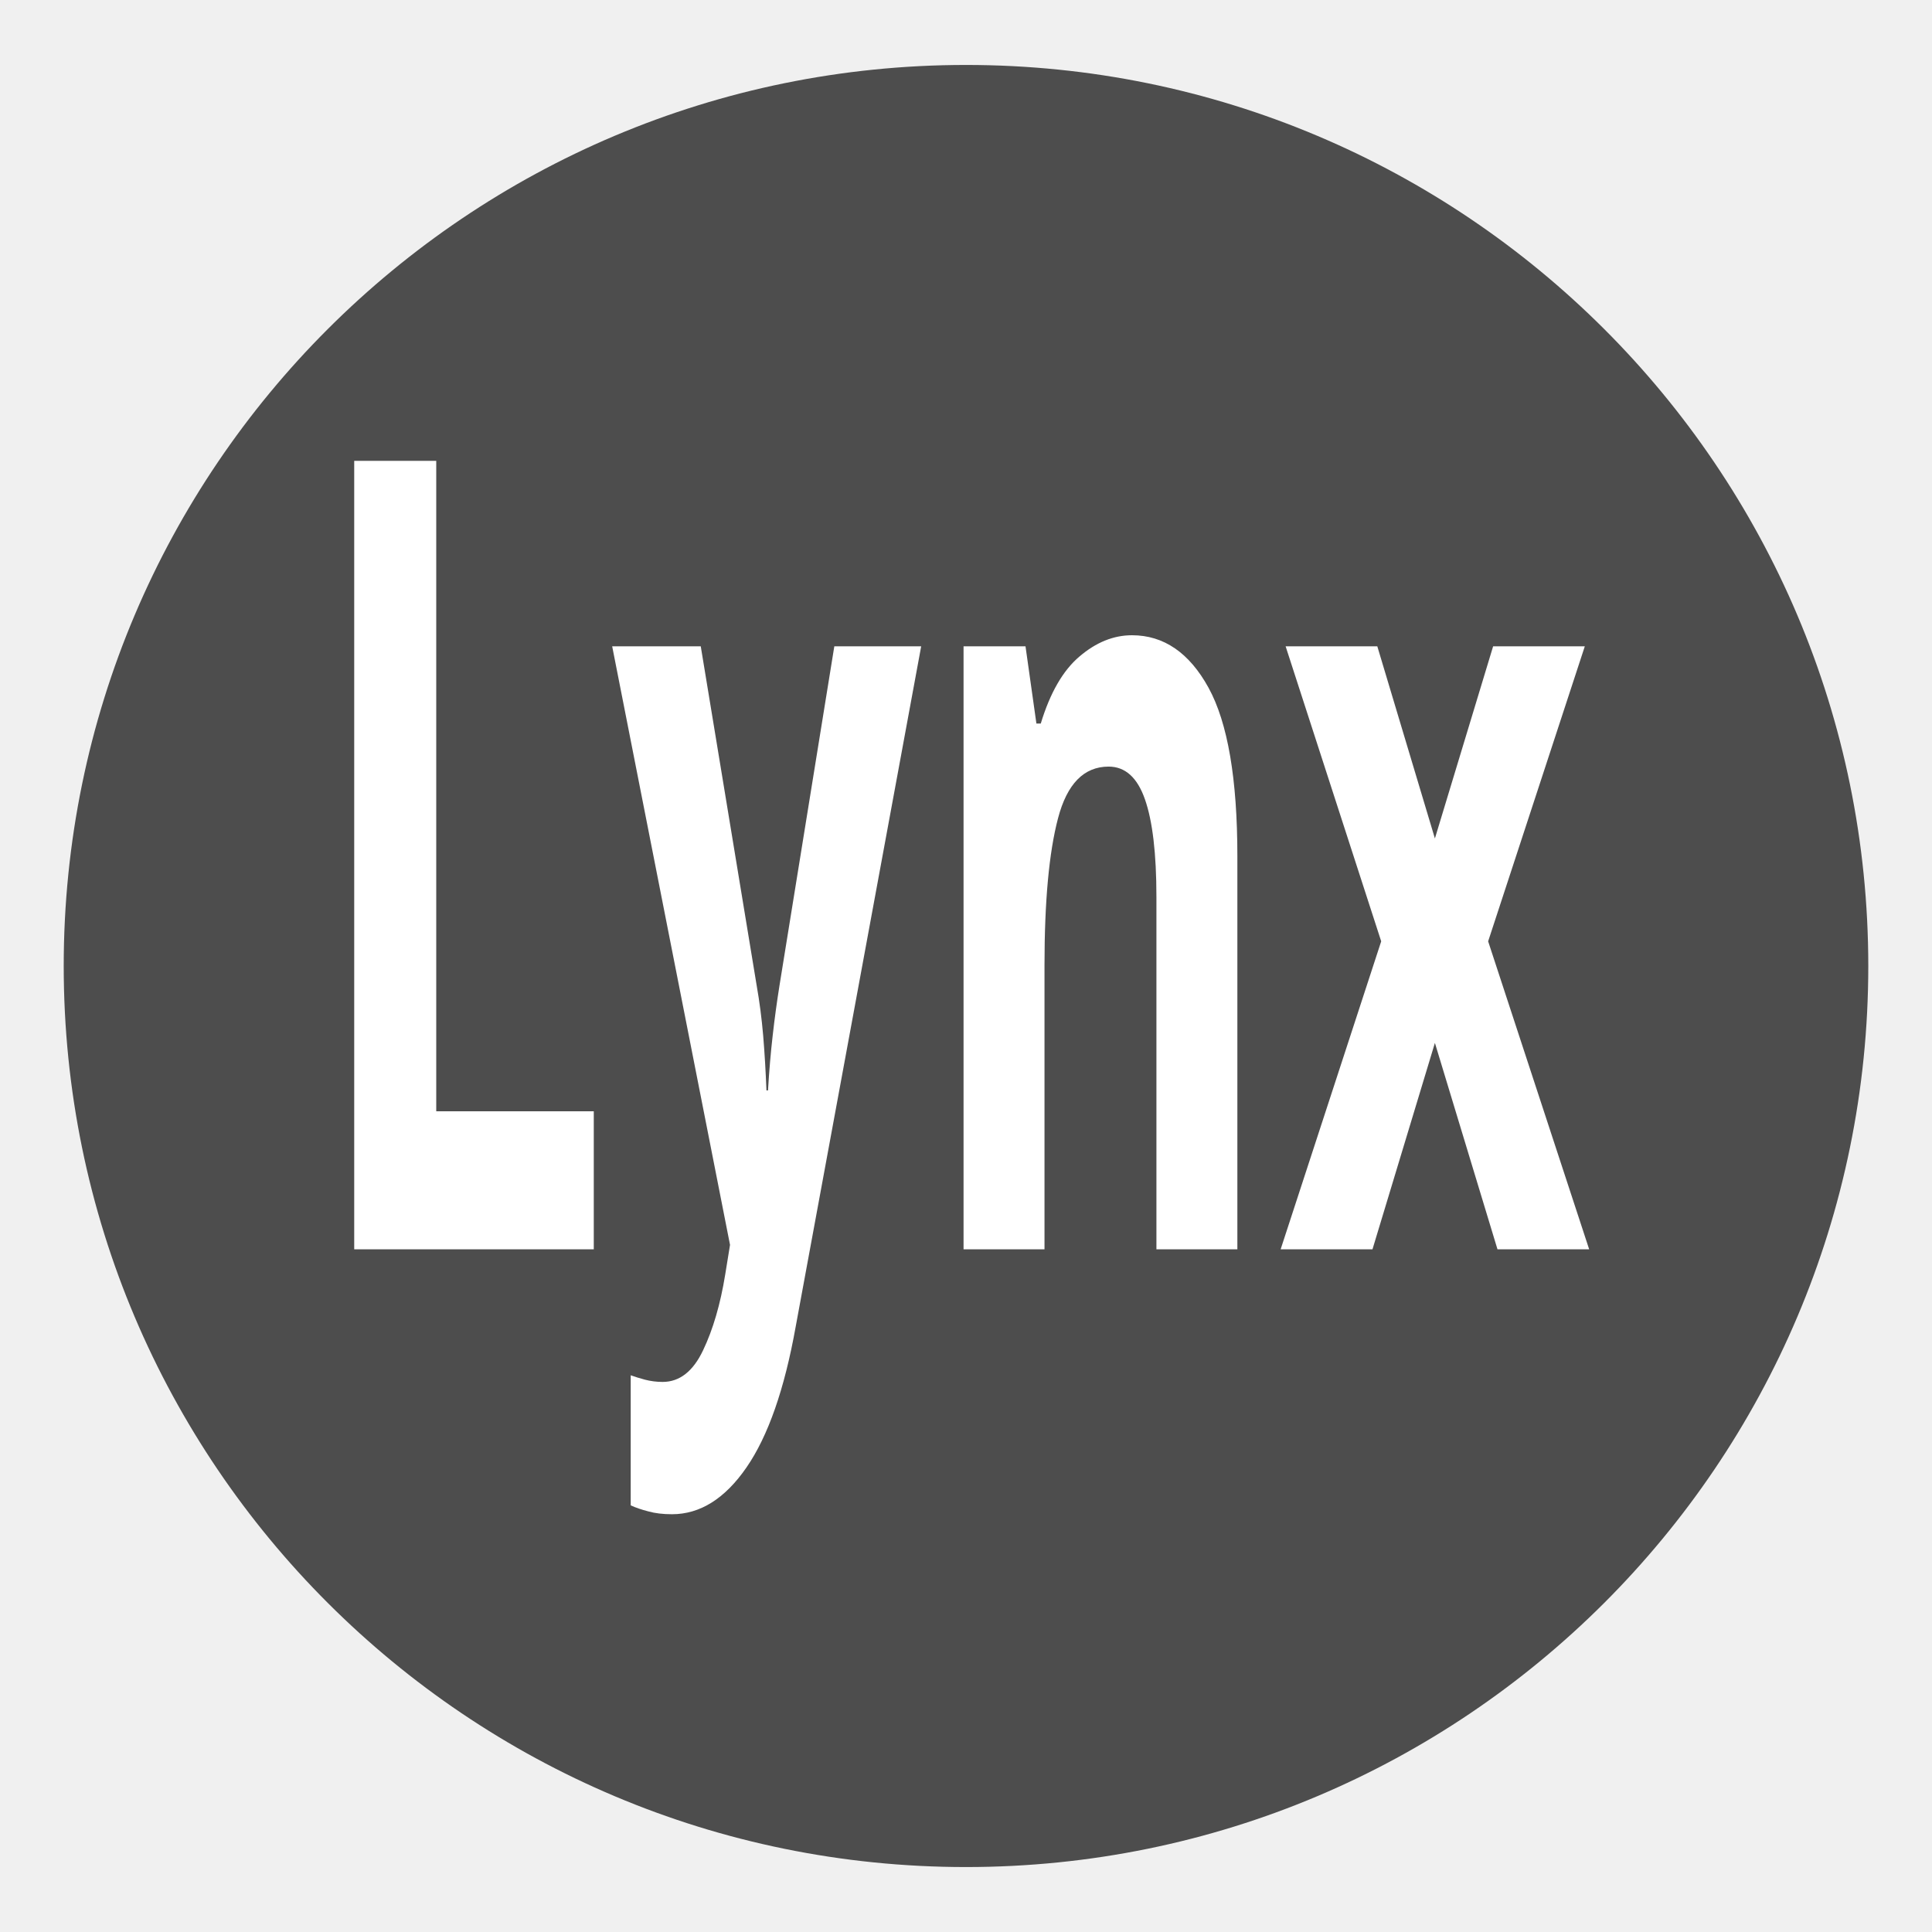
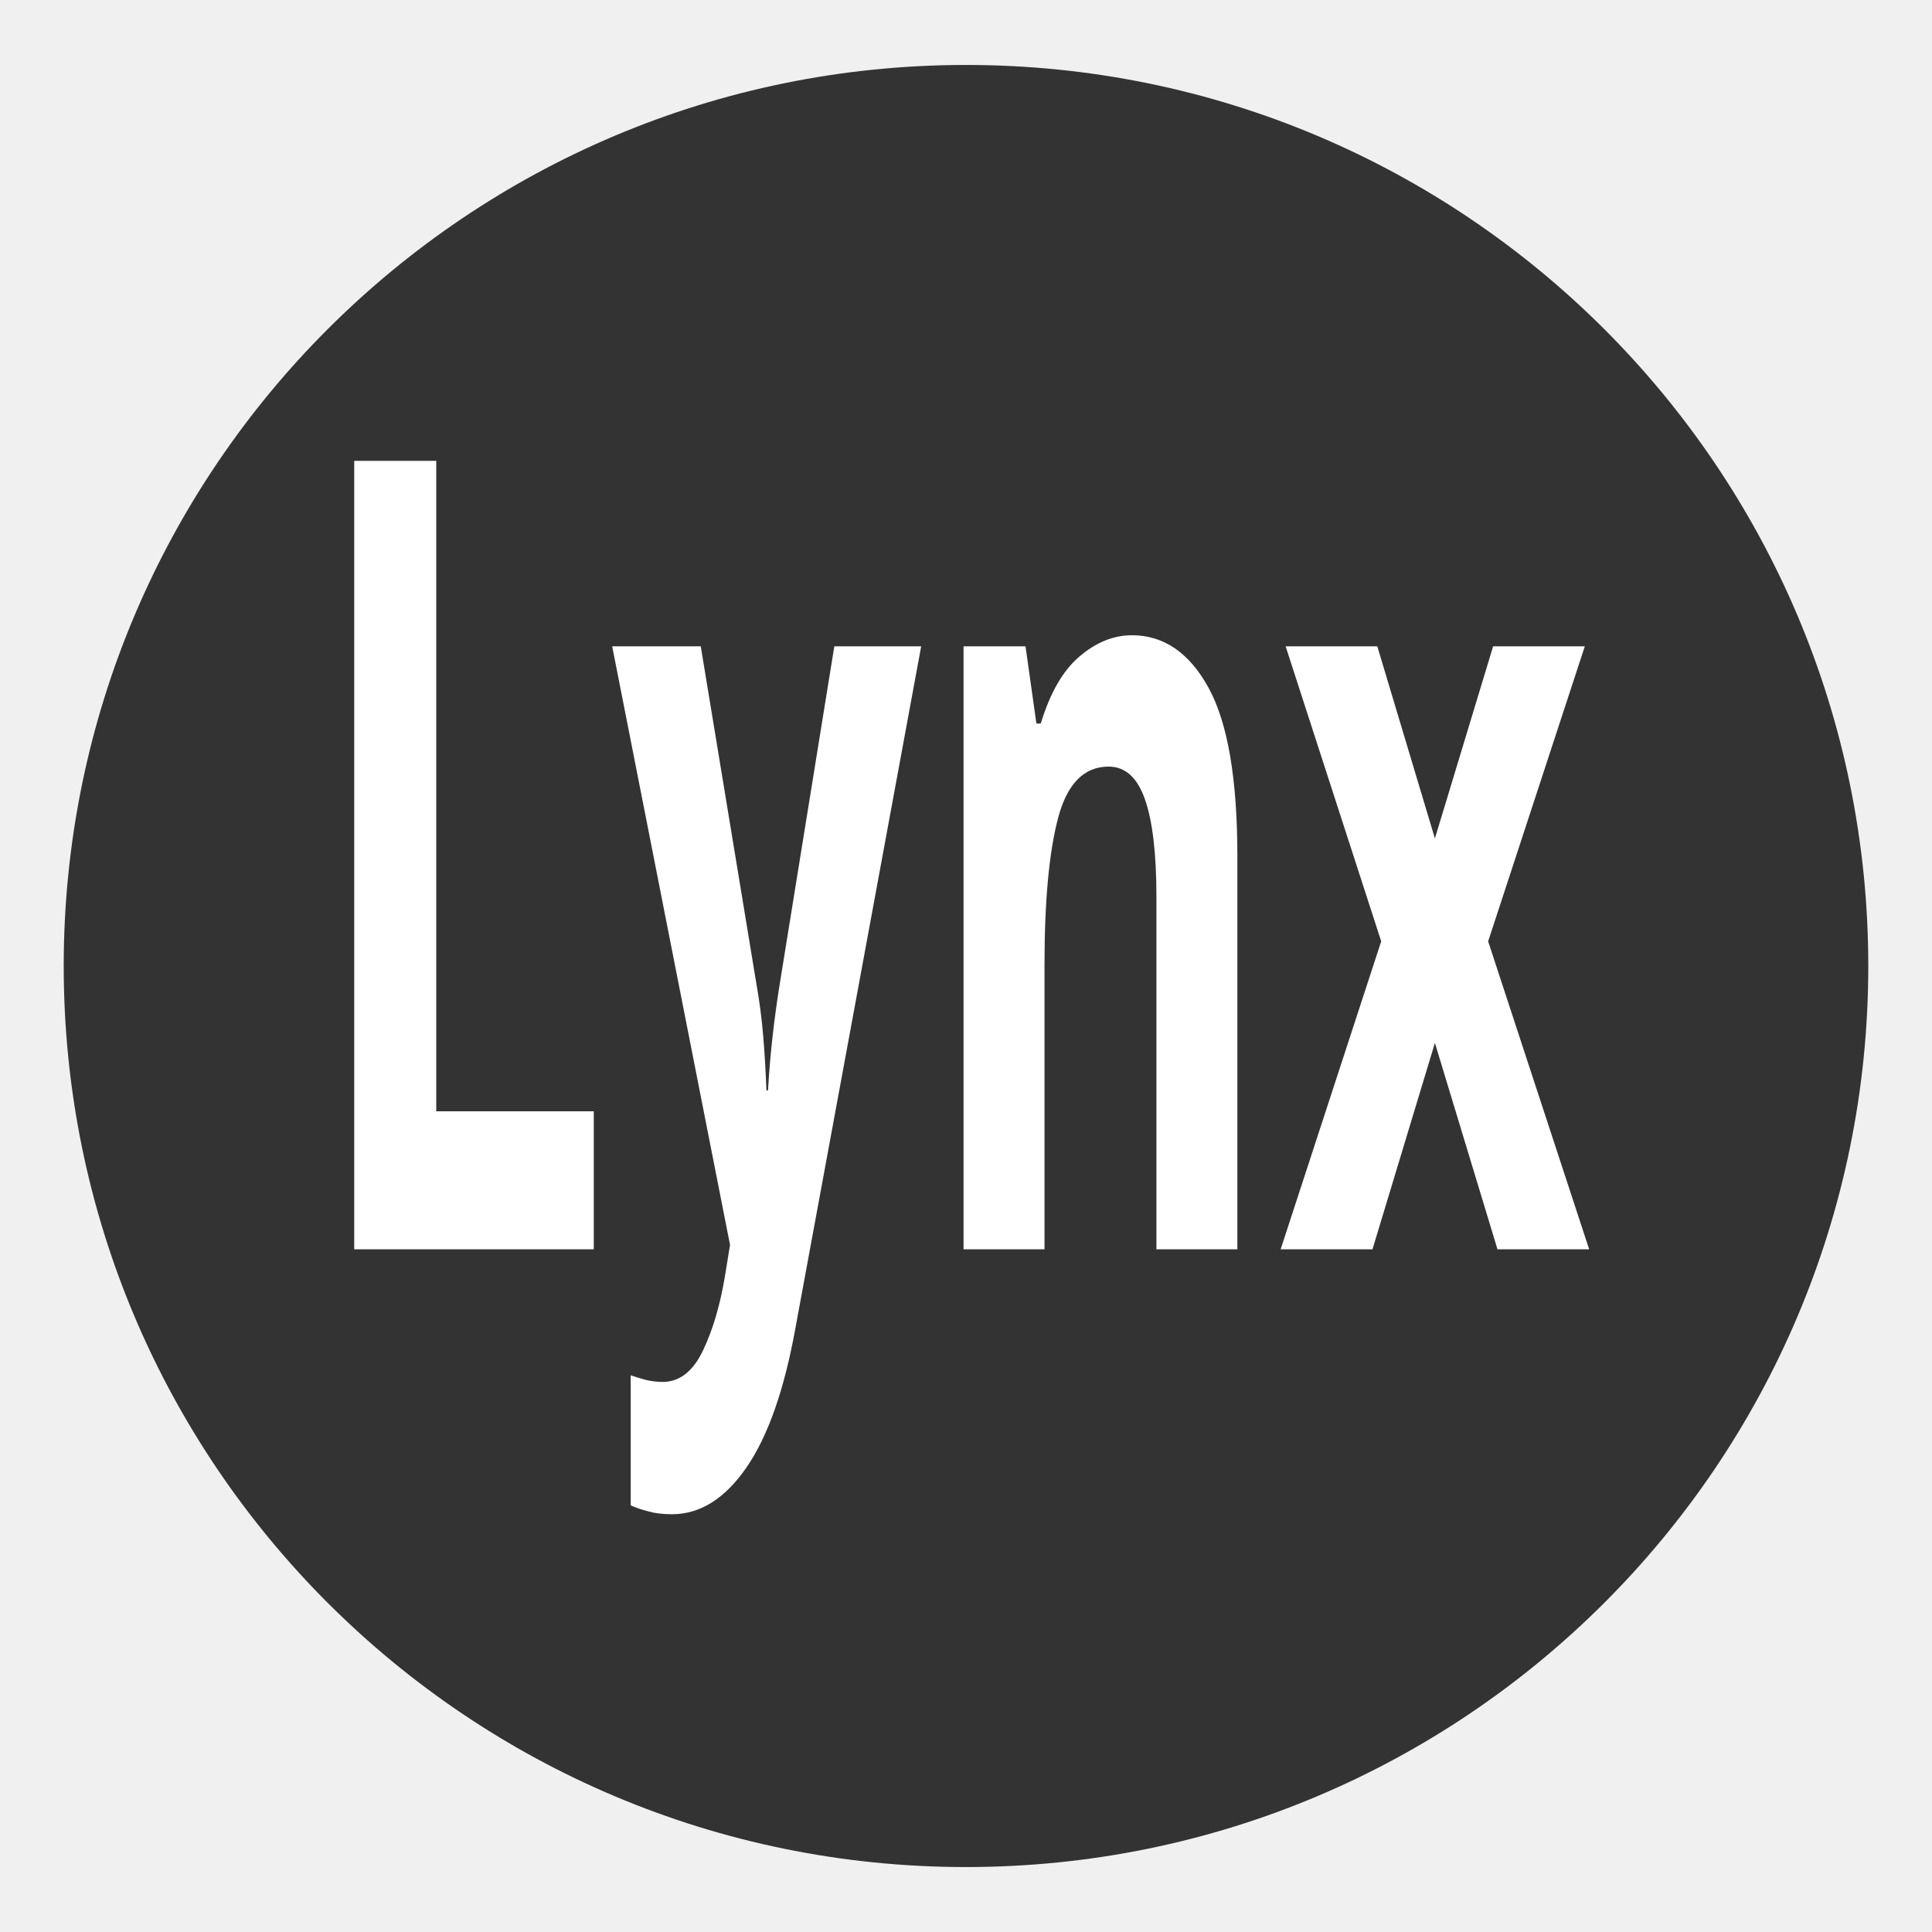
<svg xmlns="http://www.w3.org/2000/svg" width="128" height="128" viewBox="0 0 128 128" id="lyx" version="1.1">
  <defs id="defs4204" />
  <g id="layer1" transform="translate(0,-924.3622)">
    <g id="g4760" transform="matrix(0.941192,0,0,0.941192,3.563262,58.40625)">
-       <ellipse ry="63.427" rx="63.514" cy="988.062" cx="64.213" id="path4185" style="opacity:1;fill:#4d4d4d;fill-opacity:1;stroke:#3d4587;stroke-width:0;stroke-miterlimit:4;stroke-dasharray:none;stroke-opacity:1" />
+       <ellipse ry="63.427" rx="63.514" cy="988.062" cx="64.213" id="path4185" style="opacity:1;fill:#333333;fill-opacity:1;stroke:#111111;stroke-width:0;stroke-miterlimit:4;stroke-dasharray:none;stroke-opacity:1" />
      <text transform="scale(0.7012777,1.425969)" id="text4187" y="706.894" x="25.251" style="font-style:normal;font-weight:normal;font-size:54.514px;line-height:125%;font-family:sans-serif;letter-spacing:0px;word-spacing:0px;fill:#ffffff;fill-opacity:1;stroke:none;stroke-width:1px;stroke-linecap:butt;stroke-linejoin:miter;stroke-opacity:1" xml:space="preserve">
        <tspan style="font-style:normal;font-variant:normal;font-weight:bold;font-stretch:normal;font-family:sans-serif;-inkscape-font-specification:'sans-serif Bold';letter-spacing:0px;fill:#ffffff" y="706.894" x="25.251" id="tspan4189">Lynx</tspan>
      </text>
    </g>
  </g>
</svg>
